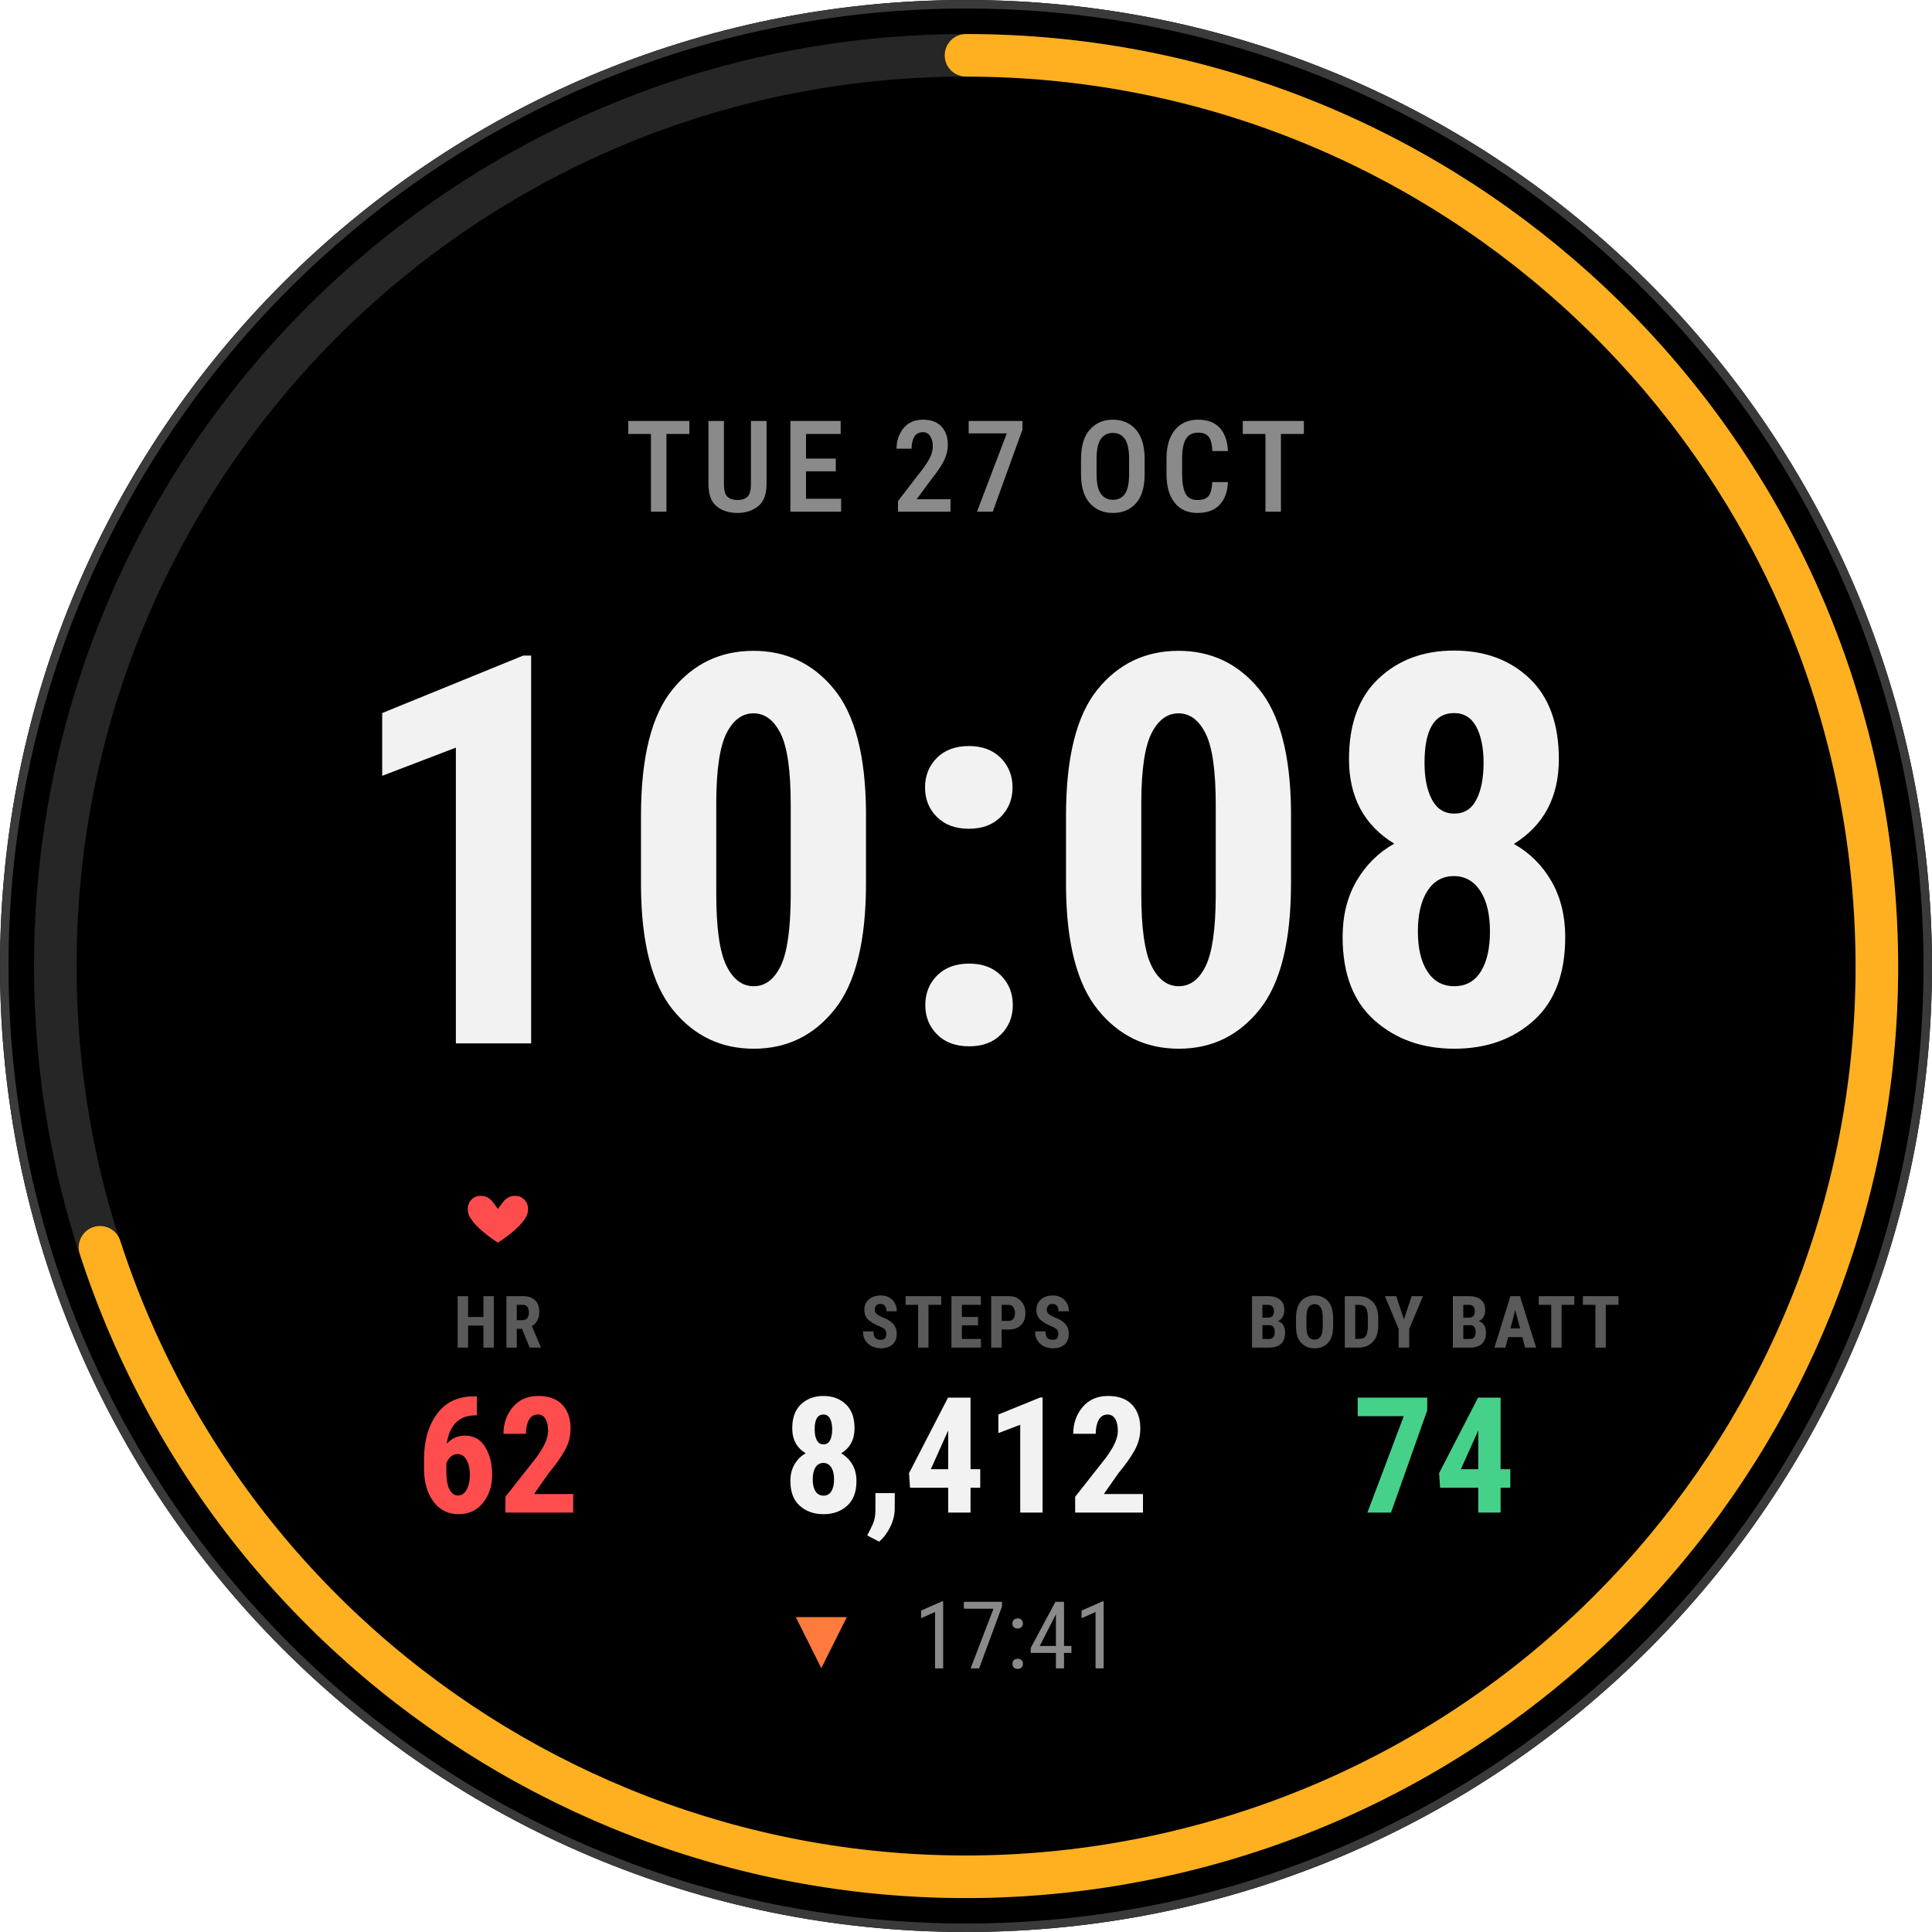
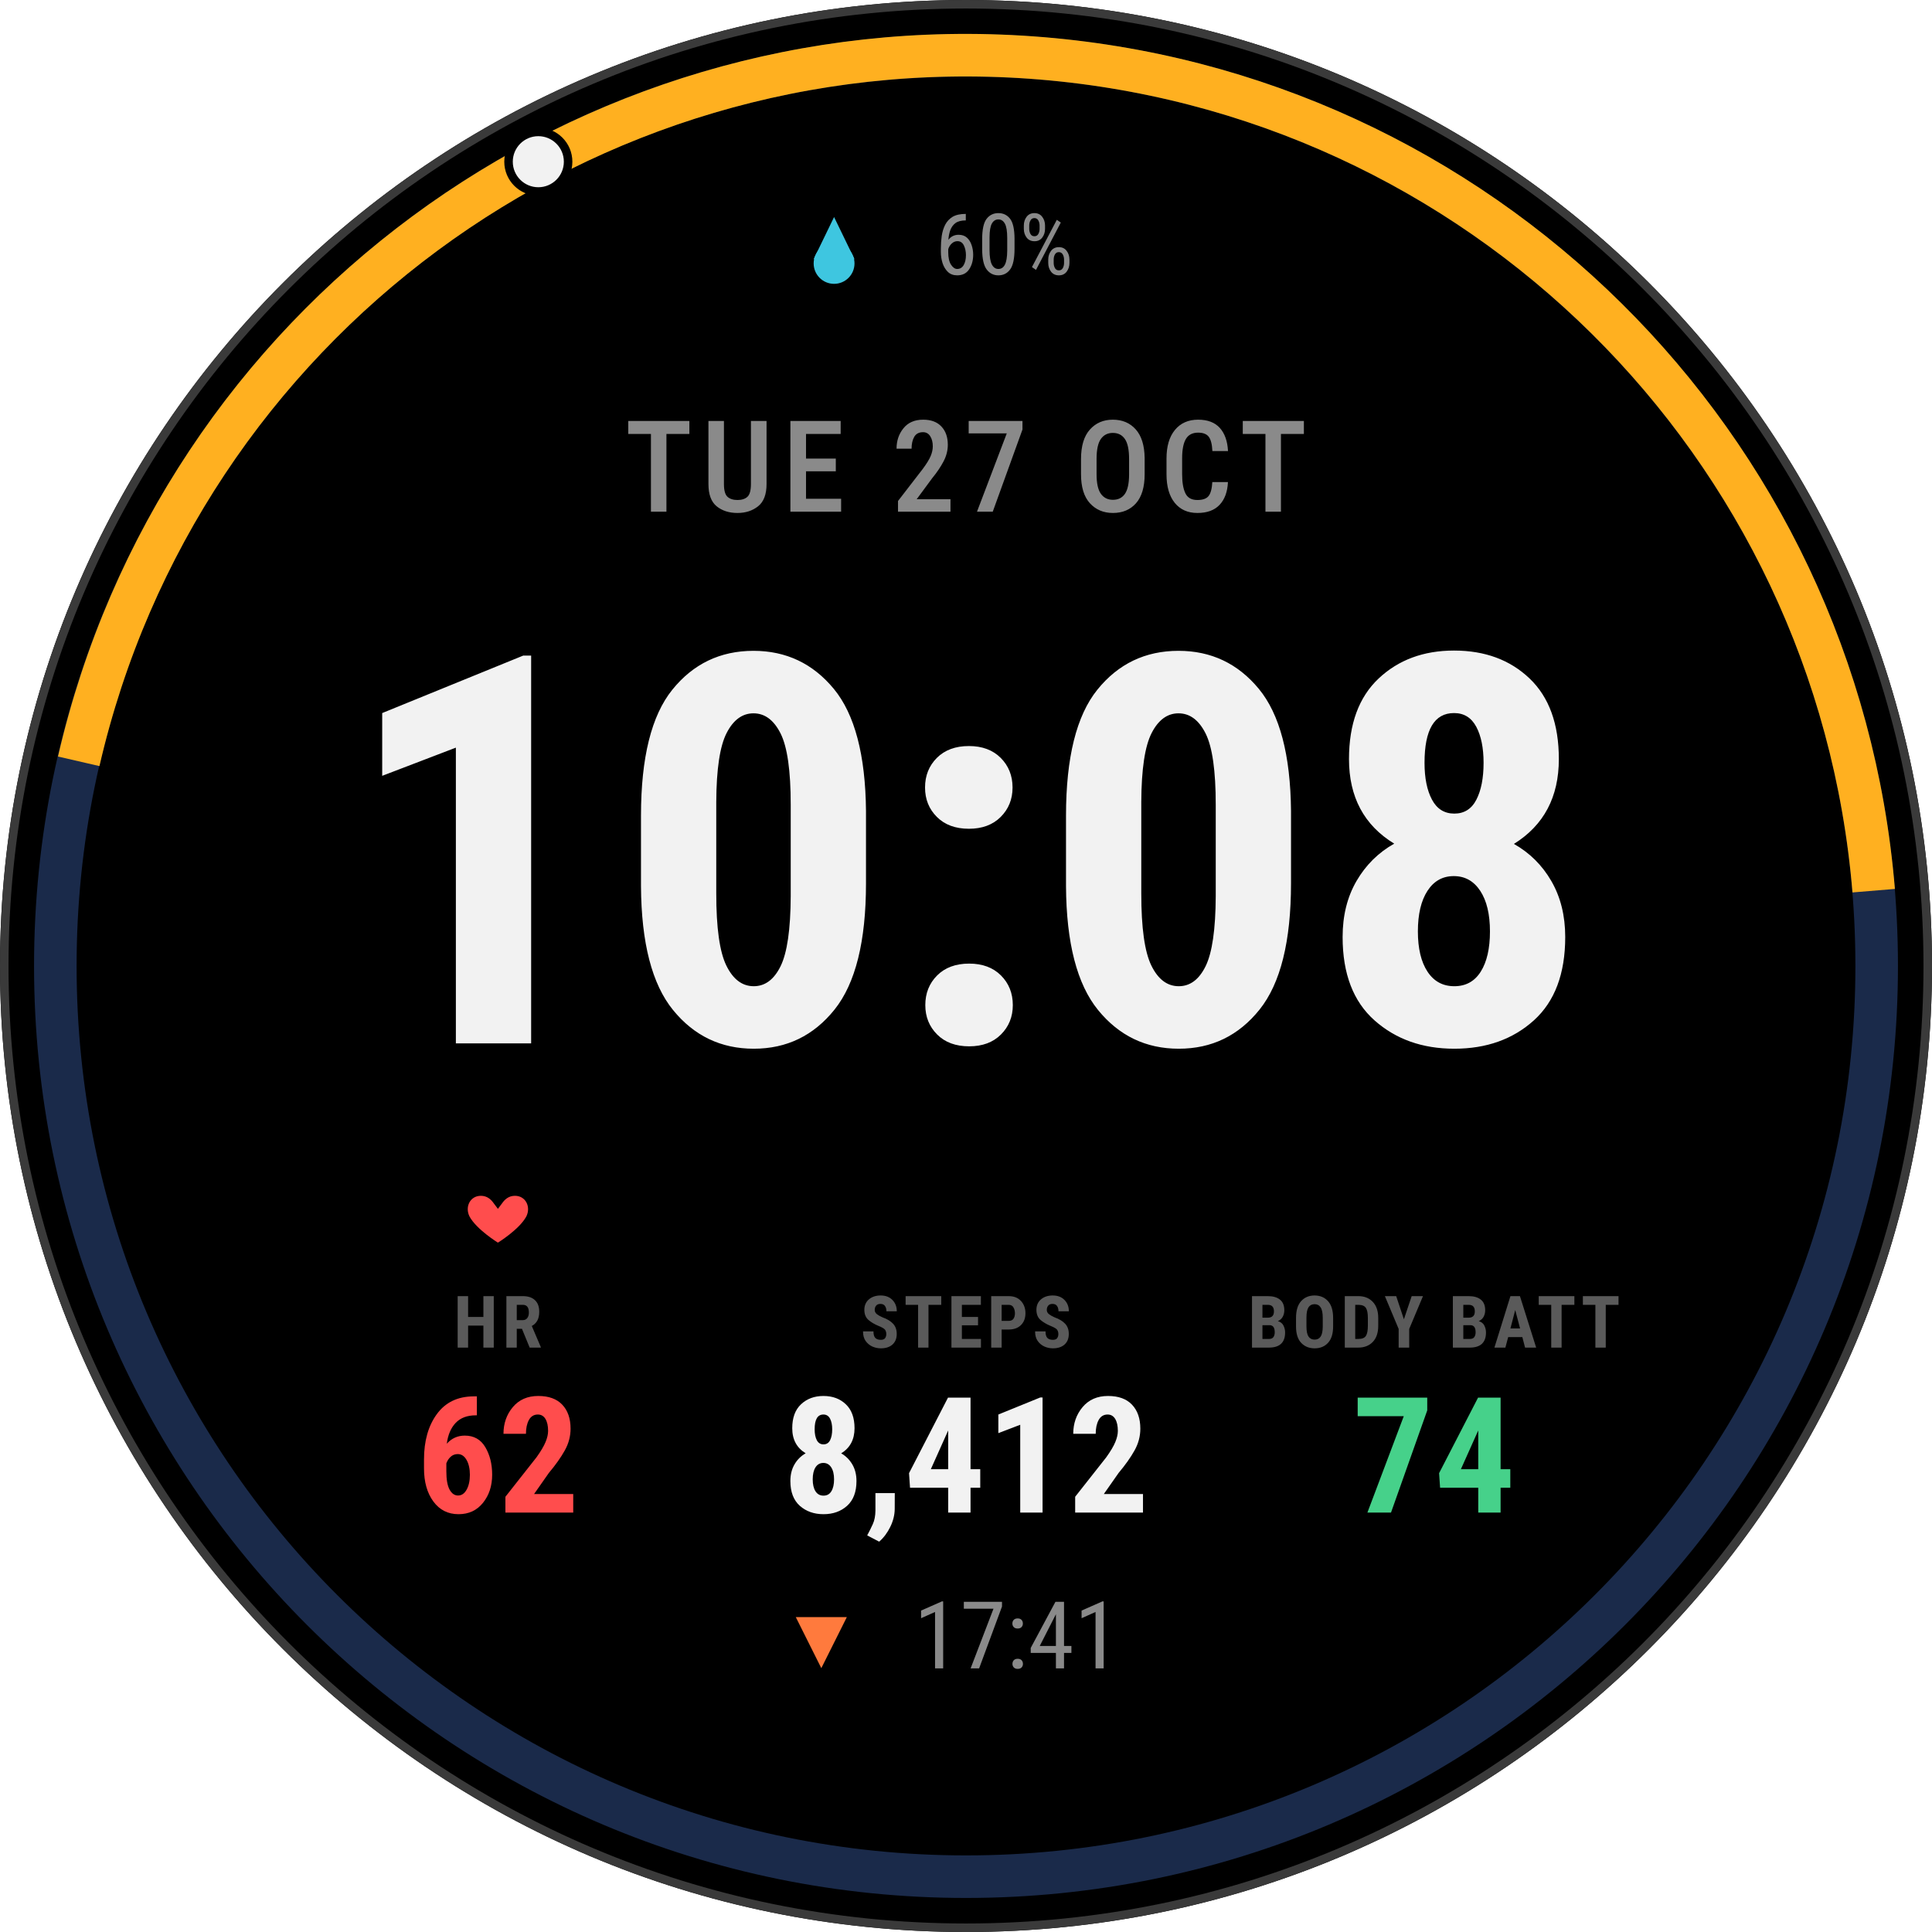
<svg xmlns="http://www.w3.org/2000/svg" viewBox="0 0 454 454" width="454" height="454">
  <defs>
    <clipPath id="face">
      <circle cx="227.0" cy="227.0" r="227.0" />
    </clipPath>
  </defs>
  <circle cx="227.0" cy="227.0" r="227.0" fill="#000000" />
  <g clip-path="url(#face)">
-     <circle cx="227.0" cy="227.0" r="214" fill="none" stroke="#262626" stroke-width="10" />
-     <path d="M227.0,13.0 A214,214 0 1 1 23.5,293.1" fill="none" stroke="#FFB020" stroke-width="10" stroke-linecap="round" />
+     <circle cx="227.0" cy="227.0" r="214" fill="none" stroke="#1A2A4A" stroke-width="10" />
+     <path d="M18.5,178.9 A214,214 0 0 1 440.3,209.3" fill="none" stroke="#FFB020" stroke-width="10" stroke-linecap="butt" />
+     <circle cx="126.5" cy="38.0" r="7" fill="#F2F2F2" stroke="#000000" stroke-width="2" />
+     <circle cx="196.0" cy="61.9" r="4.8" fill="#3EC6E0" />
+     <polygon points="196.0,51.0 191.2,60.9 200.8,60.9" fill="#3EC6E0" />
+     <text x="236.0" y="59.0" font-size="20" fill="#8A8A8A" font-weight="400" text-anchor="middle" dominant-baseline="middle" font-family="'Roboto Condensed','Arial Narrow',Arial,sans-serif">60%</text>
    <text x="227.0" y="112.0" font-size="30" fill="#8A8A8A" font-weight="500" text-anchor="middle" dominant-baseline="middle" font-family="'Roboto Condensed','Arial Narrow',Arial,sans-serif" letter-spacing="2">TUE 27 OCT</text>
    <text x="227.0" y="210.0" font-size="128" fill="#F2F2F2" font-weight="700" text-anchor="middle" dominant-baseline="middle" font-family="'Roboto Condensed','Arial Narrow',Arial,sans-serif">10:08</text>
    <text x="117.0" y="312.0" font-size="17" fill="#5A5A5A" font-weight="600" text-anchor="middle" dominant-baseline="middle" font-family="'Roboto Condensed','Arial Narrow',Arial,sans-serif" letter-spacing="1">HR</text>
    <text x="117.0" y="345.0" font-size="38" fill="#FF4D4D" font-weight="600" text-anchor="middle" dominant-baseline="middle" font-family="'Roboto Condensed','Arial Narrow',Arial,sans-serif">62</text>
    <text x="227.0" y="312.0" font-size="17" fill="#5A5A5A" font-weight="600" text-anchor="middle" dominant-baseline="middle" font-family="'Roboto Condensed','Arial Narrow',Arial,sans-serif" letter-spacing="1">STEPS</text>
    <text x="227.0" y="345.0" font-size="38" fill="#F2F2F2" font-weight="600" text-anchor="middle" dominant-baseline="middle" font-family="'Roboto Condensed','Arial Narrow',Arial,sans-serif">8,412</text>
    <text x="337.0" y="312.0" font-size="17" fill="#5A5A5A" font-weight="600" text-anchor="middle" dominant-baseline="middle" font-family="'Roboto Condensed','Arial Narrow',Arial,sans-serif" letter-spacing="1">BODY BATT</text>
    <text x="337.0" y="345.0" font-size="38" fill="#46D18A" font-weight="600" text-anchor="middle" dominant-baseline="middle" font-family="'Roboto Condensed','Arial Narrow',Arial,sans-serif">74</text>
    <path transform="translate(109.0,278.0) scale(0.667)" d="M12 21s-7.5-4.6-10-9.2C.3 8.4 2.2 4.5 6 4.5c2.2 0 3.6 1.3 4.5 2.6l1.5 2 1.5-2c.9-1.3 2.3-2.6 4.5-2.6 3.8 0 5.7 3.9 4 7.3C19.5 16.4 12 21 12 21z" fill="#FF4D4D" />
    <polygon points="193.0,392.0 187.0,380.0 199.0,380.0" fill="#FF7A3D" />
    <text x="239.0" y="386.0" font-size="22" fill="#8A8A8A" font-weight="400" text-anchor="middle" dominant-baseline="middle" font-family="'Roboto Condensed','Arial Narrow',Arial,sans-serif">17:41</text>
  </g>
  <circle cx="227.0" cy="227.0" r="226.0" fill="none" stroke="#3a3a3a" stroke-width="2" />
</svg>
